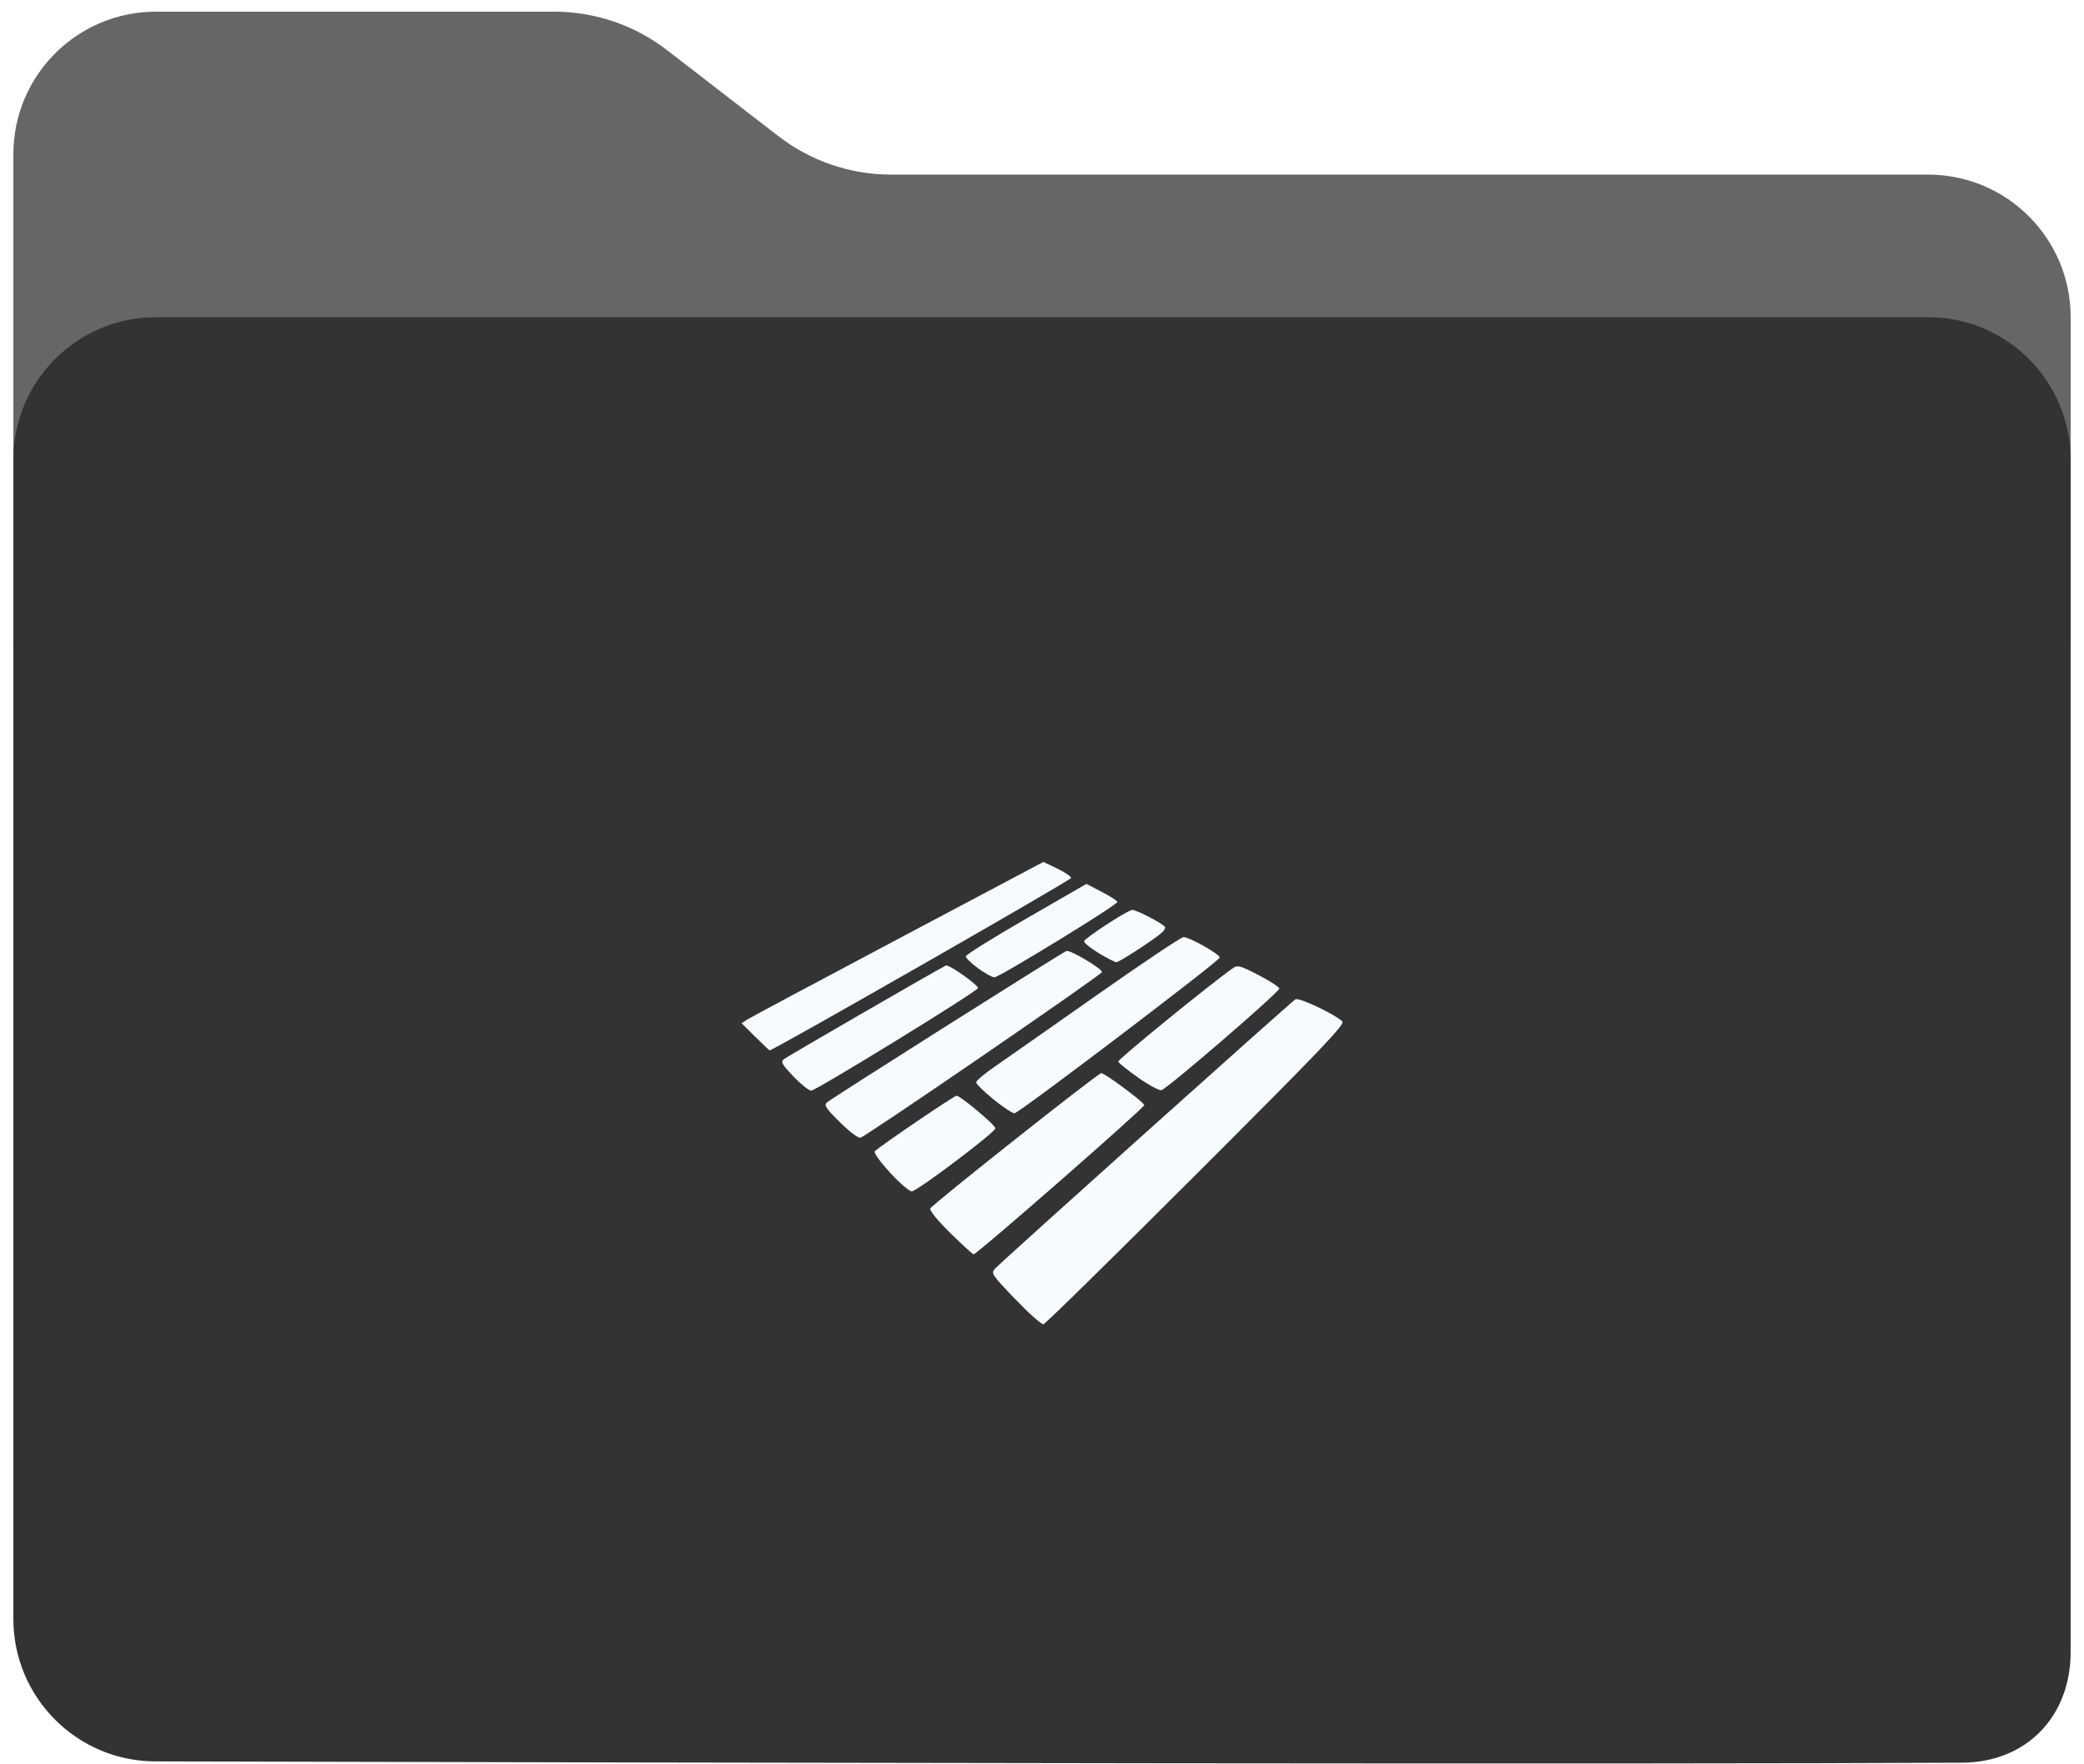
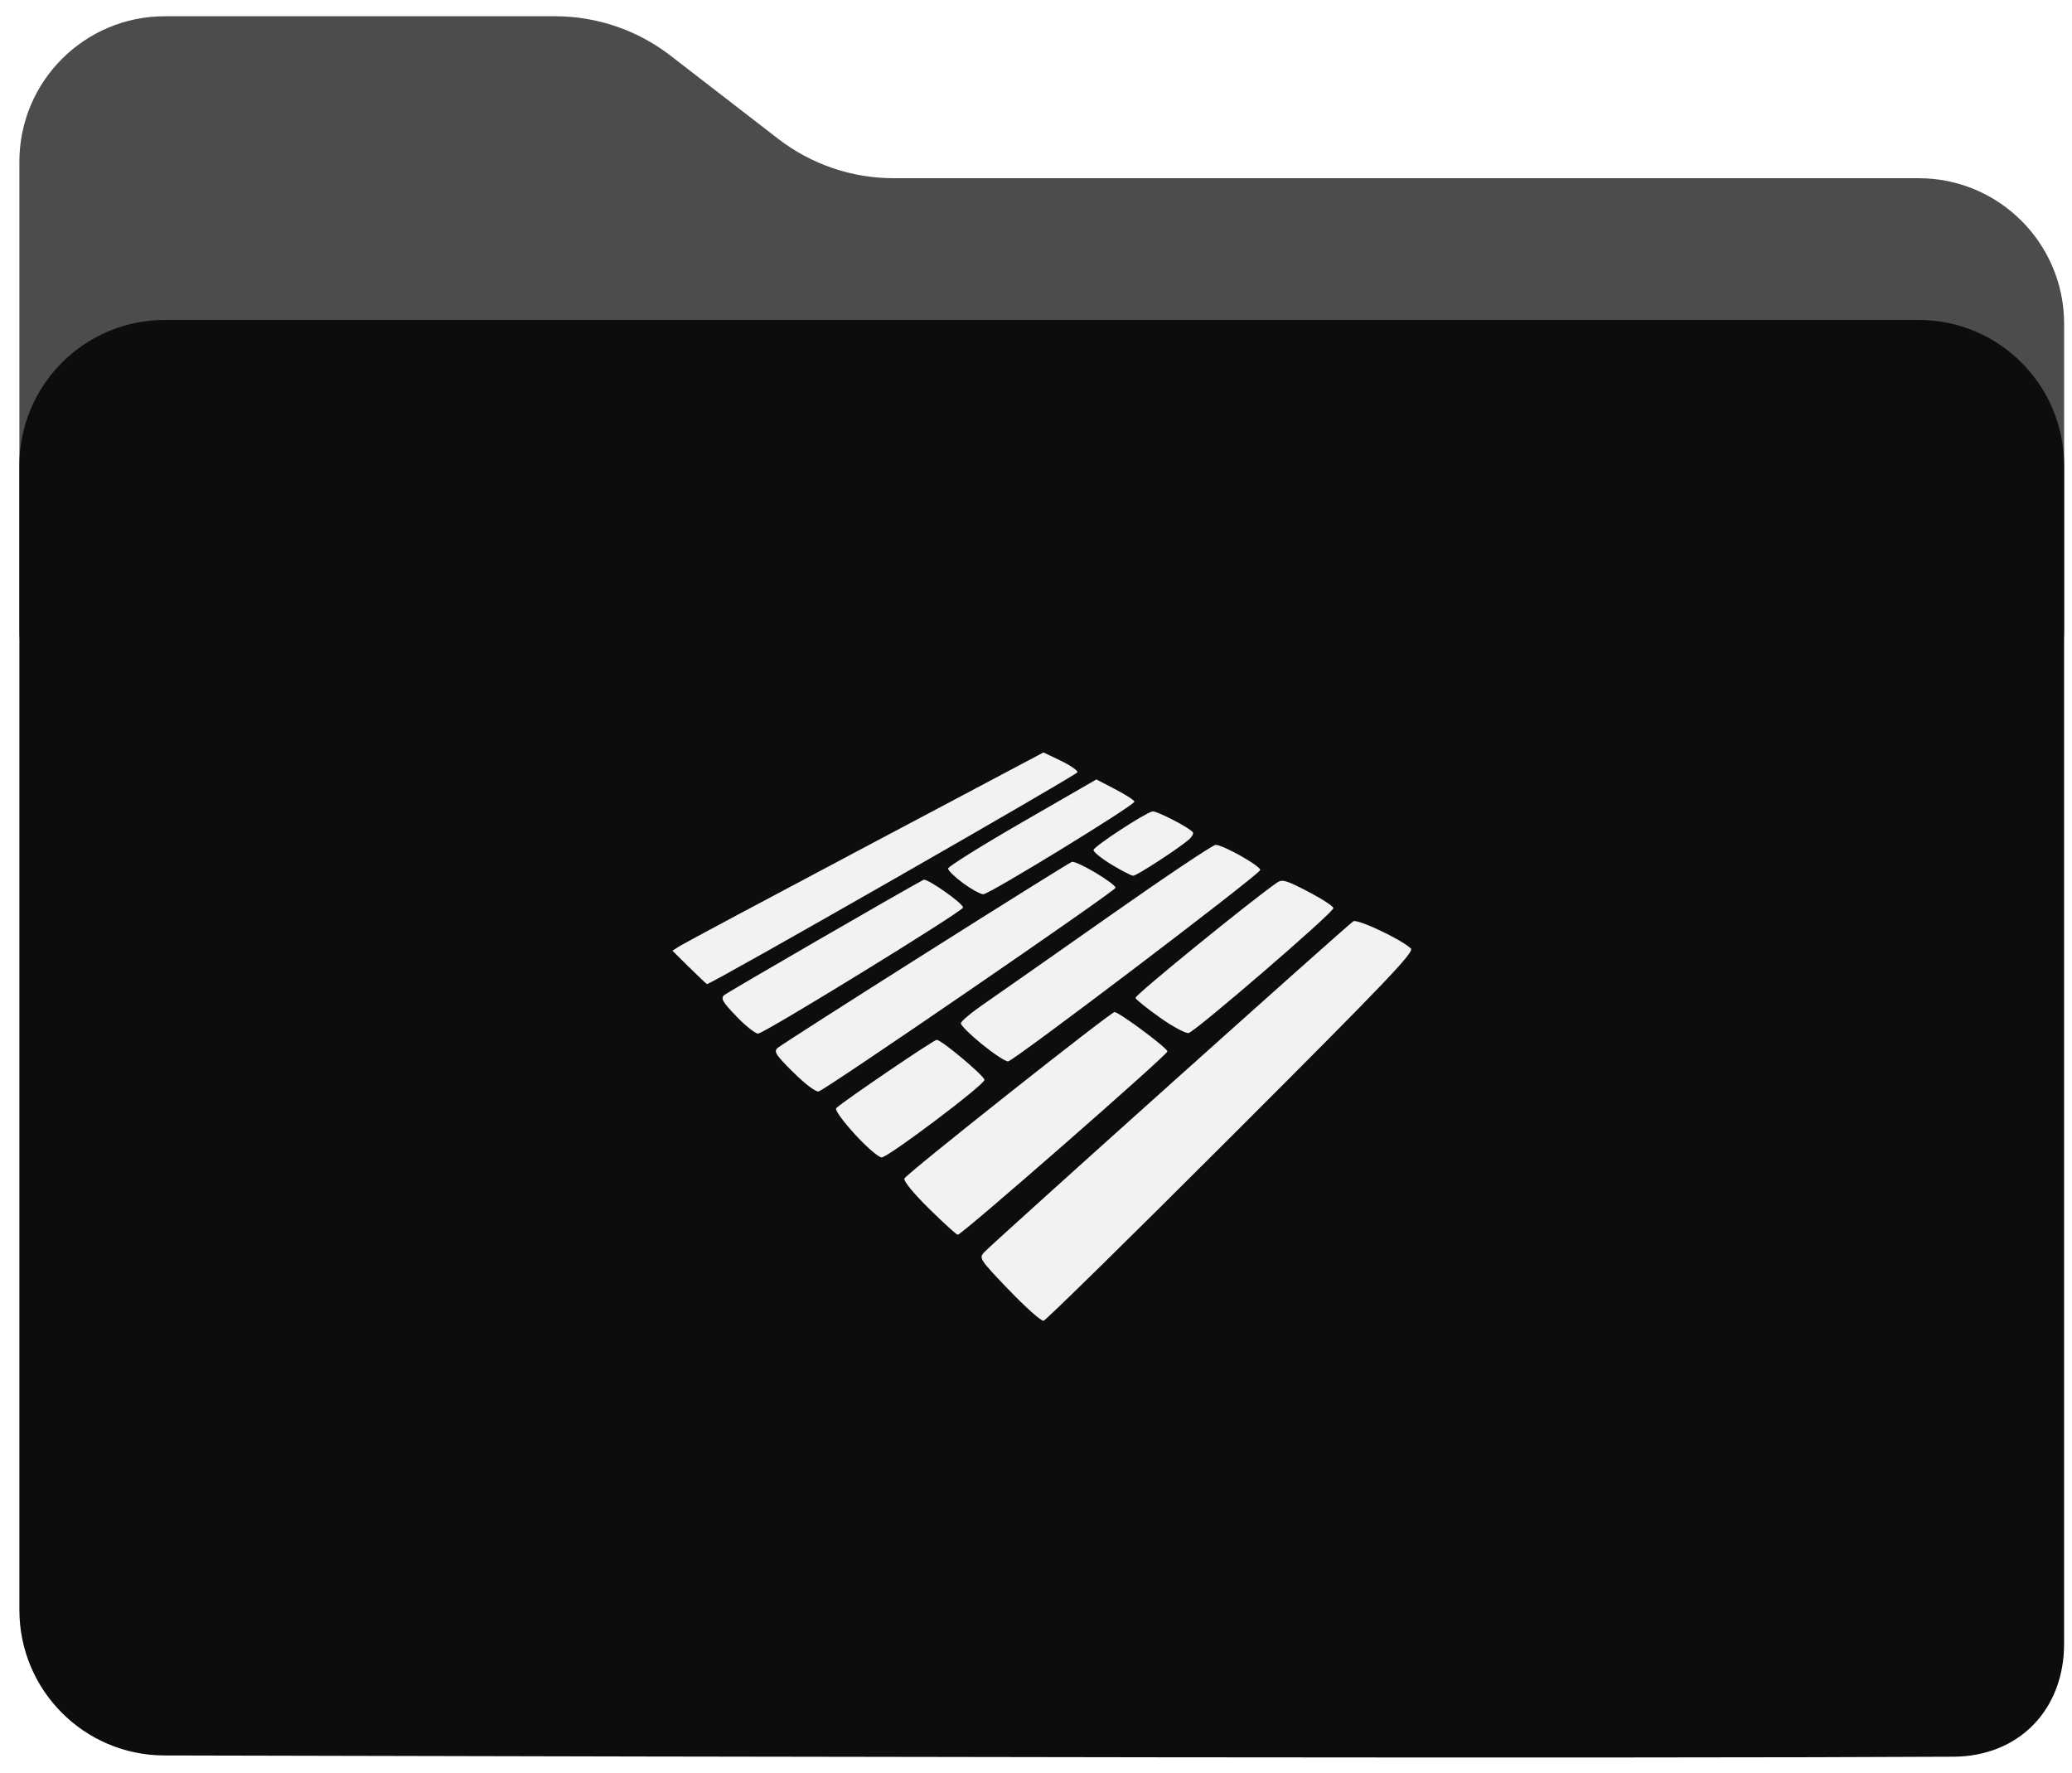
- <svg xmlns="http://www.w3.org/2000/svg" width="78" height="66" viewBox="0 0 78 66" fill="none">
-   <path d="M77.501 11.871V23.643C77.501 25.563 75.945 27.119 74.025 27.119H3.976C2.056 27.119 0.5 25.563 0.5 23.643V5.772C0.5 2.825 2.889 0.436 5.837 0.436H20.738C22.27 0.436 23.758 0.943 24.97 1.88L29.126 5.09C30.338 6.027 31.826 6.535 33.357 6.535H72.164C75.112 6.535 77.501 8.924 77.501 11.871Z" fill="#666666" />
-   <path d="M5.817 65.922C27.709 65.977 61.79 66.037 73.441 65.97C75.85 65.957 77.5 64.236 77.5 61.827V17.208C77.5 14.26 75.111 11.871 72.164 11.871H5.837C2.889 11.871 0.5 14.26 0.5 17.208V60.586C0.5 63.528 2.875 65.915 5.817 65.922Z" fill="#333333" />
-   <path d="M37.244 47.479C37.084 47.655 37.111 47.695 38.002 48.627V48.624C38.51 49.155 38.984 49.577 39.056 49.561C39.125 49.547 41.702 47.017 44.779 43.943C49.488 39.237 50.351 38.334 50.24 38.228C49.949 37.951 48.621 37.323 48.486 37.399C48.334 37.488 37.498 47.2 37.244 47.479Z" fill="#F5FBFF" />
-   <path d="M34.818 45.23C34.788 45.307 35.092 45.678 35.572 46.152L35.571 46.151C36.014 46.587 36.406 46.943 36.442 46.943C36.566 46.943 42.827 41.467 42.827 41.36C42.827 41.259 41.361 40.168 41.217 40.163C41.101 40.159 34.873 45.09 34.818 45.23Z" fill="#F5FBFF" />
-   <path d="M32.742 43.086C32.691 43.133 32.927 43.465 33.304 43.877C33.661 44.267 34.03 44.587 34.125 44.587C34.322 44.587 37.255 42.376 37.255 42.228C37.255 42.107 35.947 41.01 35.802 41.008C35.712 41.007 33.005 42.846 32.742 43.086Z" fill="#F5FBFF" />
-   <path d="M30.956 41.256C30.834 41.367 30.899 41.467 31.437 42.001V42C31.799 42.358 32.121 42.601 32.206 42.579C32.421 42.526 41.245 36.473 41.245 36.38C41.245 36.249 40.053 35.542 39.915 35.591C39.741 35.656 31.132 41.097 30.956 41.256Z" fill="#F5FBFF" />
-   <path d="M36.536 40.505C36.534 40.566 36.823 40.852 37.178 41.141C37.534 41.43 37.891 41.666 37.972 41.665C38.128 41.665 45.597 35.998 45.651 35.84C45.688 35.731 44.525 35.072 44.295 35.072C44.209 35.072 42.741 36.055 41.033 37.256C39.324 38.458 37.615 39.655 37.234 39.917C36.853 40.18 36.539 40.445 36.536 40.505Z" fill="#F5FBFF" />
-   <path d="M29.328 39.648C29.217 39.747 29.279 39.853 29.703 40.293H29.7C29.979 40.582 30.277 40.819 30.362 40.818C30.54 40.818 36.554 37.121 36.601 36.984C36.637 36.877 35.507 36.079 35.4 36.135C34.757 36.478 29.424 39.562 29.328 39.648Z" fill="#F5FBFF" />
-   <path d="M41.853 39.731C41.871 39.785 42.206 40.054 42.596 40.328V40.33C42.986 40.604 43.38 40.816 43.47 40.801C43.666 40.765 47.878 37.138 47.88 36.998C47.881 36.943 47.536 36.718 47.113 36.497C46.444 36.148 46.321 36.112 46.165 36.22C45.364 36.775 41.827 39.654 41.853 39.731Z" fill="#F5FBFF" />
-   <path d="M27.754 38.294L28.267 38.803L28.268 38.802C28.55 39.082 28.793 39.311 28.808 39.311C28.942 39.311 40.09 32.937 40.09 32.859C40.09 32.802 39.857 32.644 39.571 32.507L39.053 32.258L33.632 35.131C30.649 36.712 28.107 38.07 27.982 38.149L27.754 38.294Z" fill="#F5FBFF" />
-   <path d="M36.148 35.793C36.147 35.853 36.353 36.053 36.604 36.237C36.855 36.422 37.133 36.575 37.22 36.576C37.394 36.579 41.823 33.868 41.823 33.756C41.823 33.717 41.562 33.548 41.243 33.382L40.663 33.08L38.406 34.382C37.164 35.098 36.148 35.733 36.148 35.793Z" fill="#F5FBFF" />
-   <path d="M40.576 35.229C40.575 35.29 40.823 35.49 41.127 35.674C41.431 35.858 41.727 36.01 41.783 36.012C41.887 36.014 43.169 35.181 43.482 34.909C43.573 34.829 43.627 34.731 43.602 34.691C43.518 34.559 42.484 34.024 42.368 34.054C42.115 34.118 40.578 35.126 40.576 35.229Z" fill="#F5FBFF" />
+ <svg xmlns="http://www.w3.org/2000/svg" width="76" height="65" viewBox="0 0 76 65" fill="none">
+   <path d="M75.711 11.873V23.11C75.711 25.03 74.155 26.586 72.235 26.586H4.186C2.267 26.586 0.711 25.03 0.711 23.11V5.932C0.711 2.985 3.1 0.596 6.048 0.596H20.362C21.893 0.596 23.381 1.104 24.593 2.04L28.544 5.092C29.756 6.028 31.244 6.536 32.776 6.536H70.374C73.322 6.536 75.711 8.926 75.711 11.873Z" fill="#4C4C4C" />
+   <path d="M6.026 64.382C27.289 64.435 60.233 64.493 71.654 64.428C74.063 64.415 75.71 62.695 75.71 60.286V17.07C75.71 14.123 73.321 11.734 70.374 11.734H6.048C3.1 11.734 0.711 14.123 0.711 17.07V59.045C0.711 61.987 3.084 64.374 6.026 64.382Z" fill="#0D0D0D" />
+   <path d="M36.096 45.931C35.903 46.144 35.935 46.192 37.009 47.314V47.311C37.621 47.95 38.192 48.458 38.278 48.44C38.362 48.422 41.467 45.375 45.172 41.671C50.845 36.004 51.885 34.915 51.751 34.787C51.401 34.453 49.801 33.697 49.639 33.788C49.455 33.896 36.402 45.595 36.096 45.931Z" fill="#F2F2F2" />
+   <path d="M33.174 43.222C33.137 43.315 33.503 43.763 34.082 44.333L34.08 44.331C34.614 44.856 35.086 45.286 35.13 45.286C35.279 45.286 42.821 38.689 42.821 38.561C42.821 38.438 41.055 37.124 40.882 37.118C40.742 37.114 33.24 43.053 33.174 43.222Z" fill="#F2F2F2" />
+   <path d="M30.673 40.64C30.611 40.696 30.896 41.096 31.349 41.592C31.78 42.063 32.225 42.448 32.339 42.448C32.576 42.448 36.109 39.785 36.109 39.606C36.109 39.461 34.534 38.139 34.359 38.137C34.251 38.135 30.989 40.351 30.673 40.64Z" fill="#F2F2F2" />
+   <path d="M28.522 38.435C28.375 38.569 28.452 38.69 29.101 39.332V39.331C29.536 39.762 29.925 40.055 30.028 40.029C30.286 39.965 40.916 32.674 40.916 32.561C40.916 32.404 39.48 31.552 39.314 31.611C39.103 31.689 28.733 38.243 28.522 38.435Z" fill="#F2F2F2" />
+   <path d="M35.244 37.531C35.241 37.604 35.589 37.949 36.017 38.297C36.445 38.645 36.875 38.929 36.973 38.928C37.161 38.928 46.158 32.102 46.223 31.911C46.268 31.779 44.866 30.986 44.589 30.986C44.486 30.986 42.718 32.17 40.661 33.617C38.602 35.064 36.543 36.507 36.084 36.823C35.624 37.139 35.246 37.458 35.244 37.531Z" fill="#F2F2F2" />
+   <path d="M26.561 36.498C26.427 36.618 26.501 36.746 27.012 37.275H27.008C27.345 37.623 27.703 37.908 27.806 37.908C28.02 37.908 35.265 33.454 35.322 33.288C35.365 33.161 34.003 32.199 33.875 32.267C33.1 32.679 26.676 36.395 26.561 36.498Z" fill="#F2F2F2" />
+   <path d="M41.648 36.598C41.67 36.663 42.073 36.987 42.543 37.317V37.319C43.013 37.65 43.487 37.905 43.596 37.887C43.832 37.844 48.906 33.475 48.908 33.306C48.909 33.24 48.493 32.968 47.984 32.703C47.178 32.282 47.03 32.239 46.842 32.369C45.877 33.037 41.616 36.505 41.648 36.598Z" fill="#F2F2F2" />
+   <path d="M24.664 34.867L25.282 35.48L25.283 35.479C25.623 35.816 25.916 36.092 25.933 36.092C26.096 36.092 39.524 28.413 39.524 28.32C39.524 28.252 39.243 28.061 38.9 27.896L38.275 27.596L31.745 31.057C28.152 32.961 25.089 34.597 24.938 34.693L24.664 34.867Z" fill="#F2F2F2" />
+   <path d="M34.775 31.854C34.775 31.926 35.022 32.167 35.325 32.39C35.628 32.612 35.962 32.796 36.066 32.797C36.277 32.801 41.611 29.535 41.611 29.4C41.611 29.353 41.297 29.151 40.913 28.95L40.215 28.586L37.496 30.154C36 31.017 34.776 31.782 34.775 31.854Z" fill="#F2F2F2" />
+   <path d="M40.11 31.175C40.108 31.248 40.407 31.489 40.774 31.711C41.14 31.933 41.496 32.116 41.564 32.118C41.689 32.121 43.234 31.117 43.61 30.789C43.72 30.693 43.785 30.576 43.755 30.527C43.654 30.368 42.408 29.724 42.268 29.759C41.964 29.836 40.112 31.051 40.11 31.175Z" fill="#F2F2F2" />
</svg>
